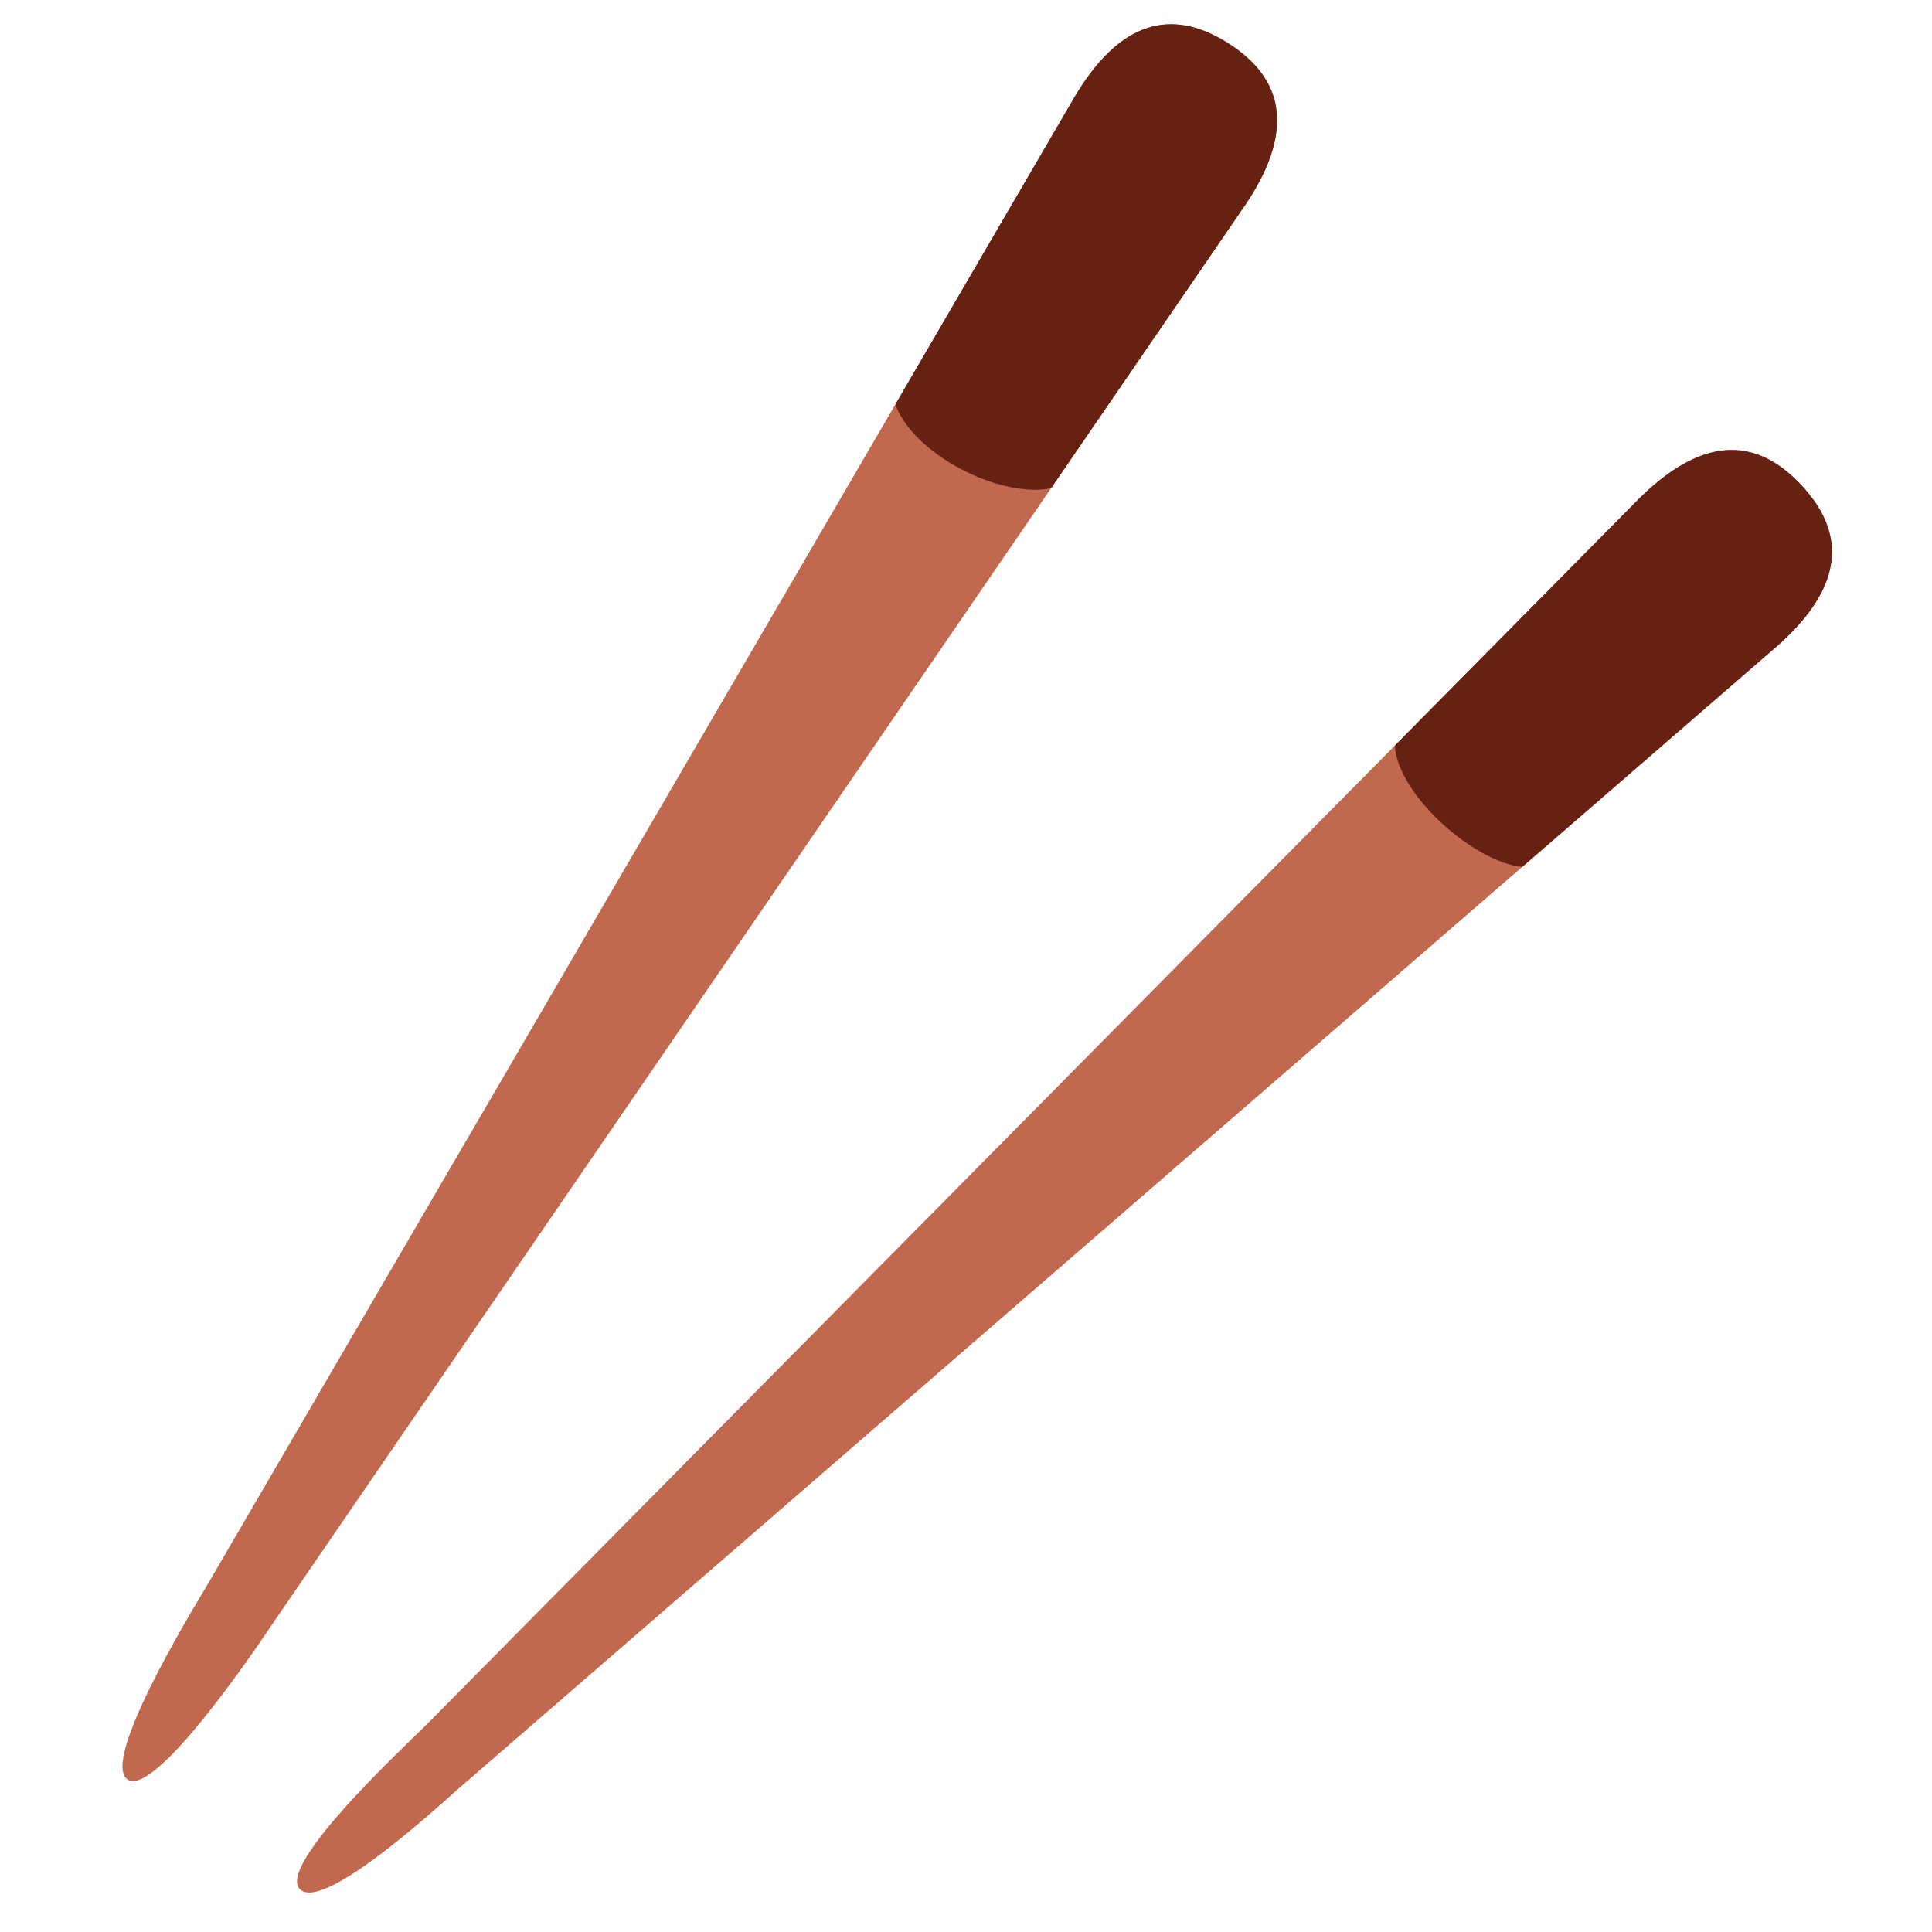
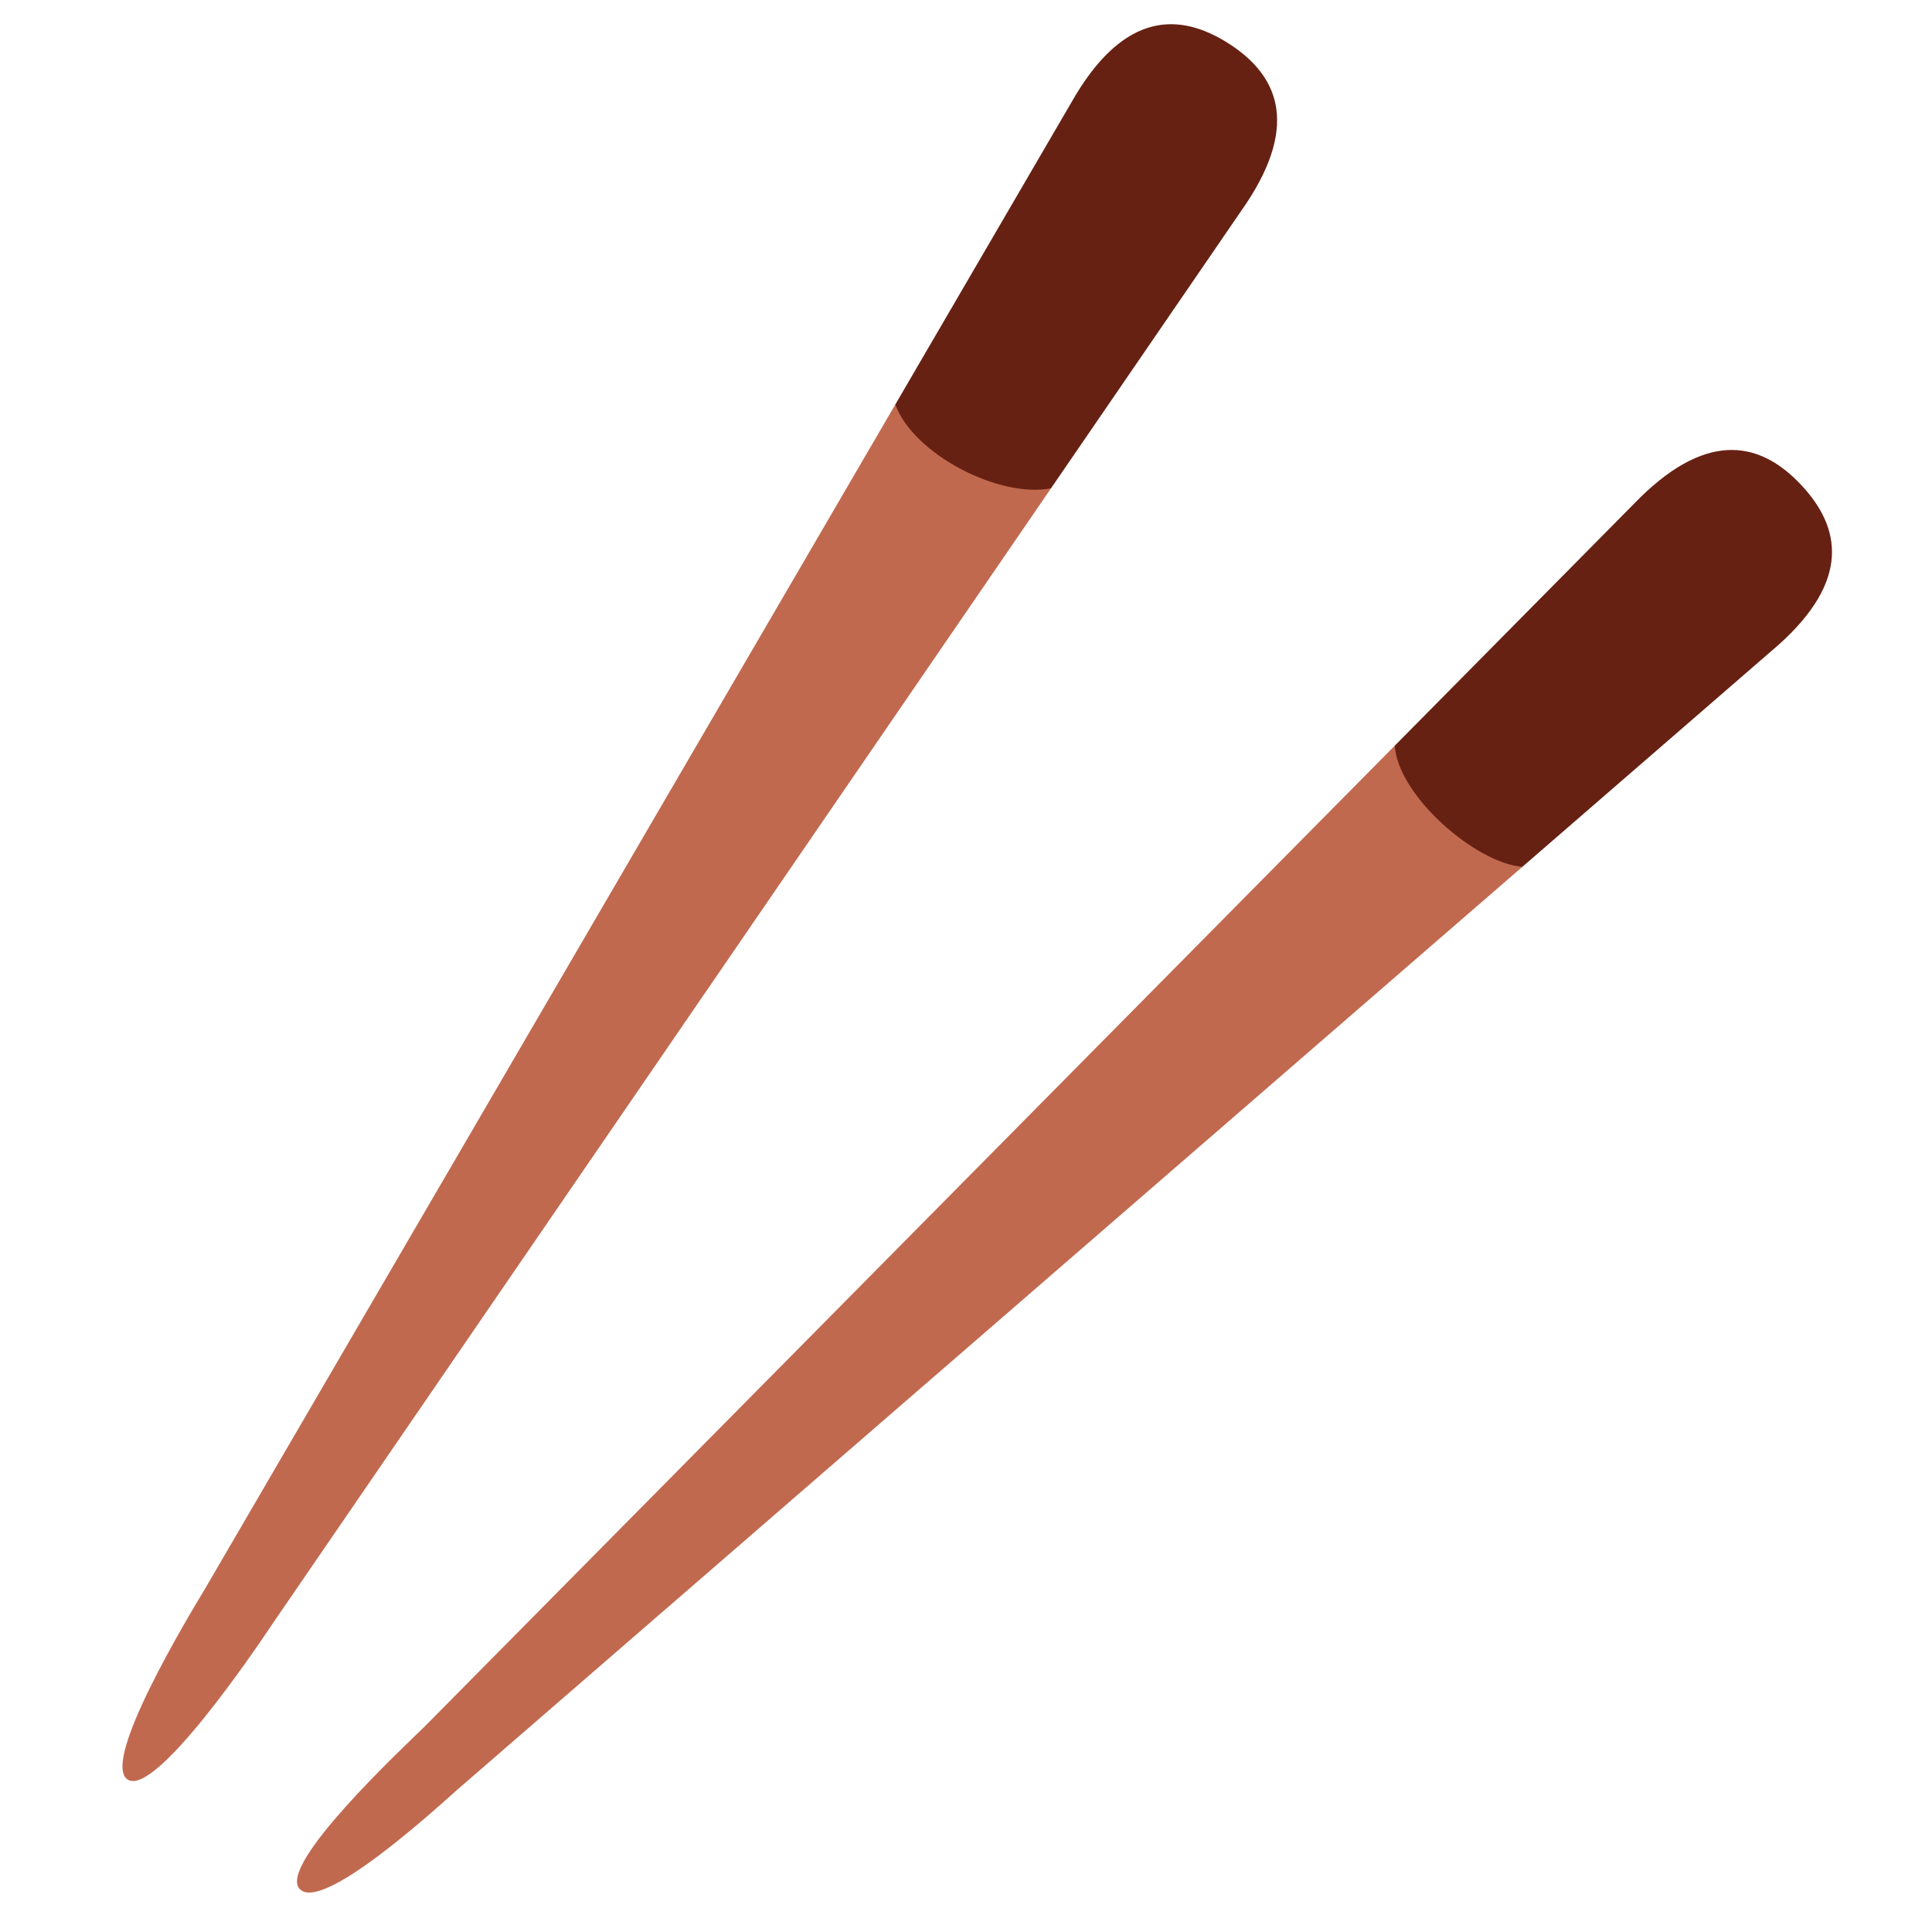
<svg xmlns="http://www.w3.org/2000/svg" viewBox="0 0 36 36">
-   <path fill="#C1694F" d="M2.38 33.16c-.512-.324 1.13-3.04 1.453-3.577L20.039 1.78C20.972.231 21.976.229 22.886.806c.91.577 1.336 1.485.334 2.99L5.083 30.25c-.347.521-2.191 3.234-2.703 2.91z" />
-   <path fill="#662113" d="M22.885.805c-.91-.577-1.913-.575-2.846.974l-3.356 5.758c.335.921 1.924 1.75 2.901 1.562l3.636-5.304c1.002-1.505.575-2.413-.335-2.99z" />
-   <path fill="#C1694F" d="M5.584 35.198c-.414-.443 1.885-2.593 2.333-3.031l22.649-22.9c1.293-1.265 2.265-1.014 3-.227.736.787.92 1.773-.429 2.978L8.542 33.33c-.468.417-2.545 2.311-2.958 1.868z" />
-   <path fill="#662113" d="M33.566 9.04c-.736-.787-1.707-1.037-3 .227l-4.576 4.627c.057.93 1.498 2.183 2.376 2.259l4.772-4.135c1.348-1.205 1.164-2.191.428-2.978z" />
+   <path d="M 2.38,33.16 c -0.512,-0.324 1.13,-3.04 1.453,-3.577 l 12.85,-22.046 l 2.317,-0.537 l 0.584,2.099 l -14.501,21.151 c -0.347,0.521 -2.191,3.234 -2.703,2.91 Z" fill="#C1694F" />
+   <path d="M 5.584,35.198 c -0.414,-0.443 1.885,-2.593 2.333,-3.031 l 18.073,-18.273 l 2.01,0.106 l 0.366,2.153 l -19.824,17.177 c -0.468,0.417 -2.545,2.311 -2.958,1.868 Z" fill="#C1694F" />
+   <path d="M 22.885,0.805 c 0.91,0.577 1.337,1.485 0.335,2.99 l -3.636,5.304 c -0.977,0.188 -2.566,-0.641 -2.901,-1.562 l 3.356,-5.758 c 0.933,-1.549 1.936,-1.551 2.846,-0.974 Z" fill="#662113" />
+   <path d="M 33.566,9.04 c 0.736,0.787 0.92,1.773 -0.428,2.978 l -4.772,4.135 c -0.878,-0.076 -2.319,-1.329 -2.376,-2.259 l 4.576,-4.627 c 1.293,-1.264 2.264,-1.014 3,-0.227 Z" fill="#662113" />
</svg>
